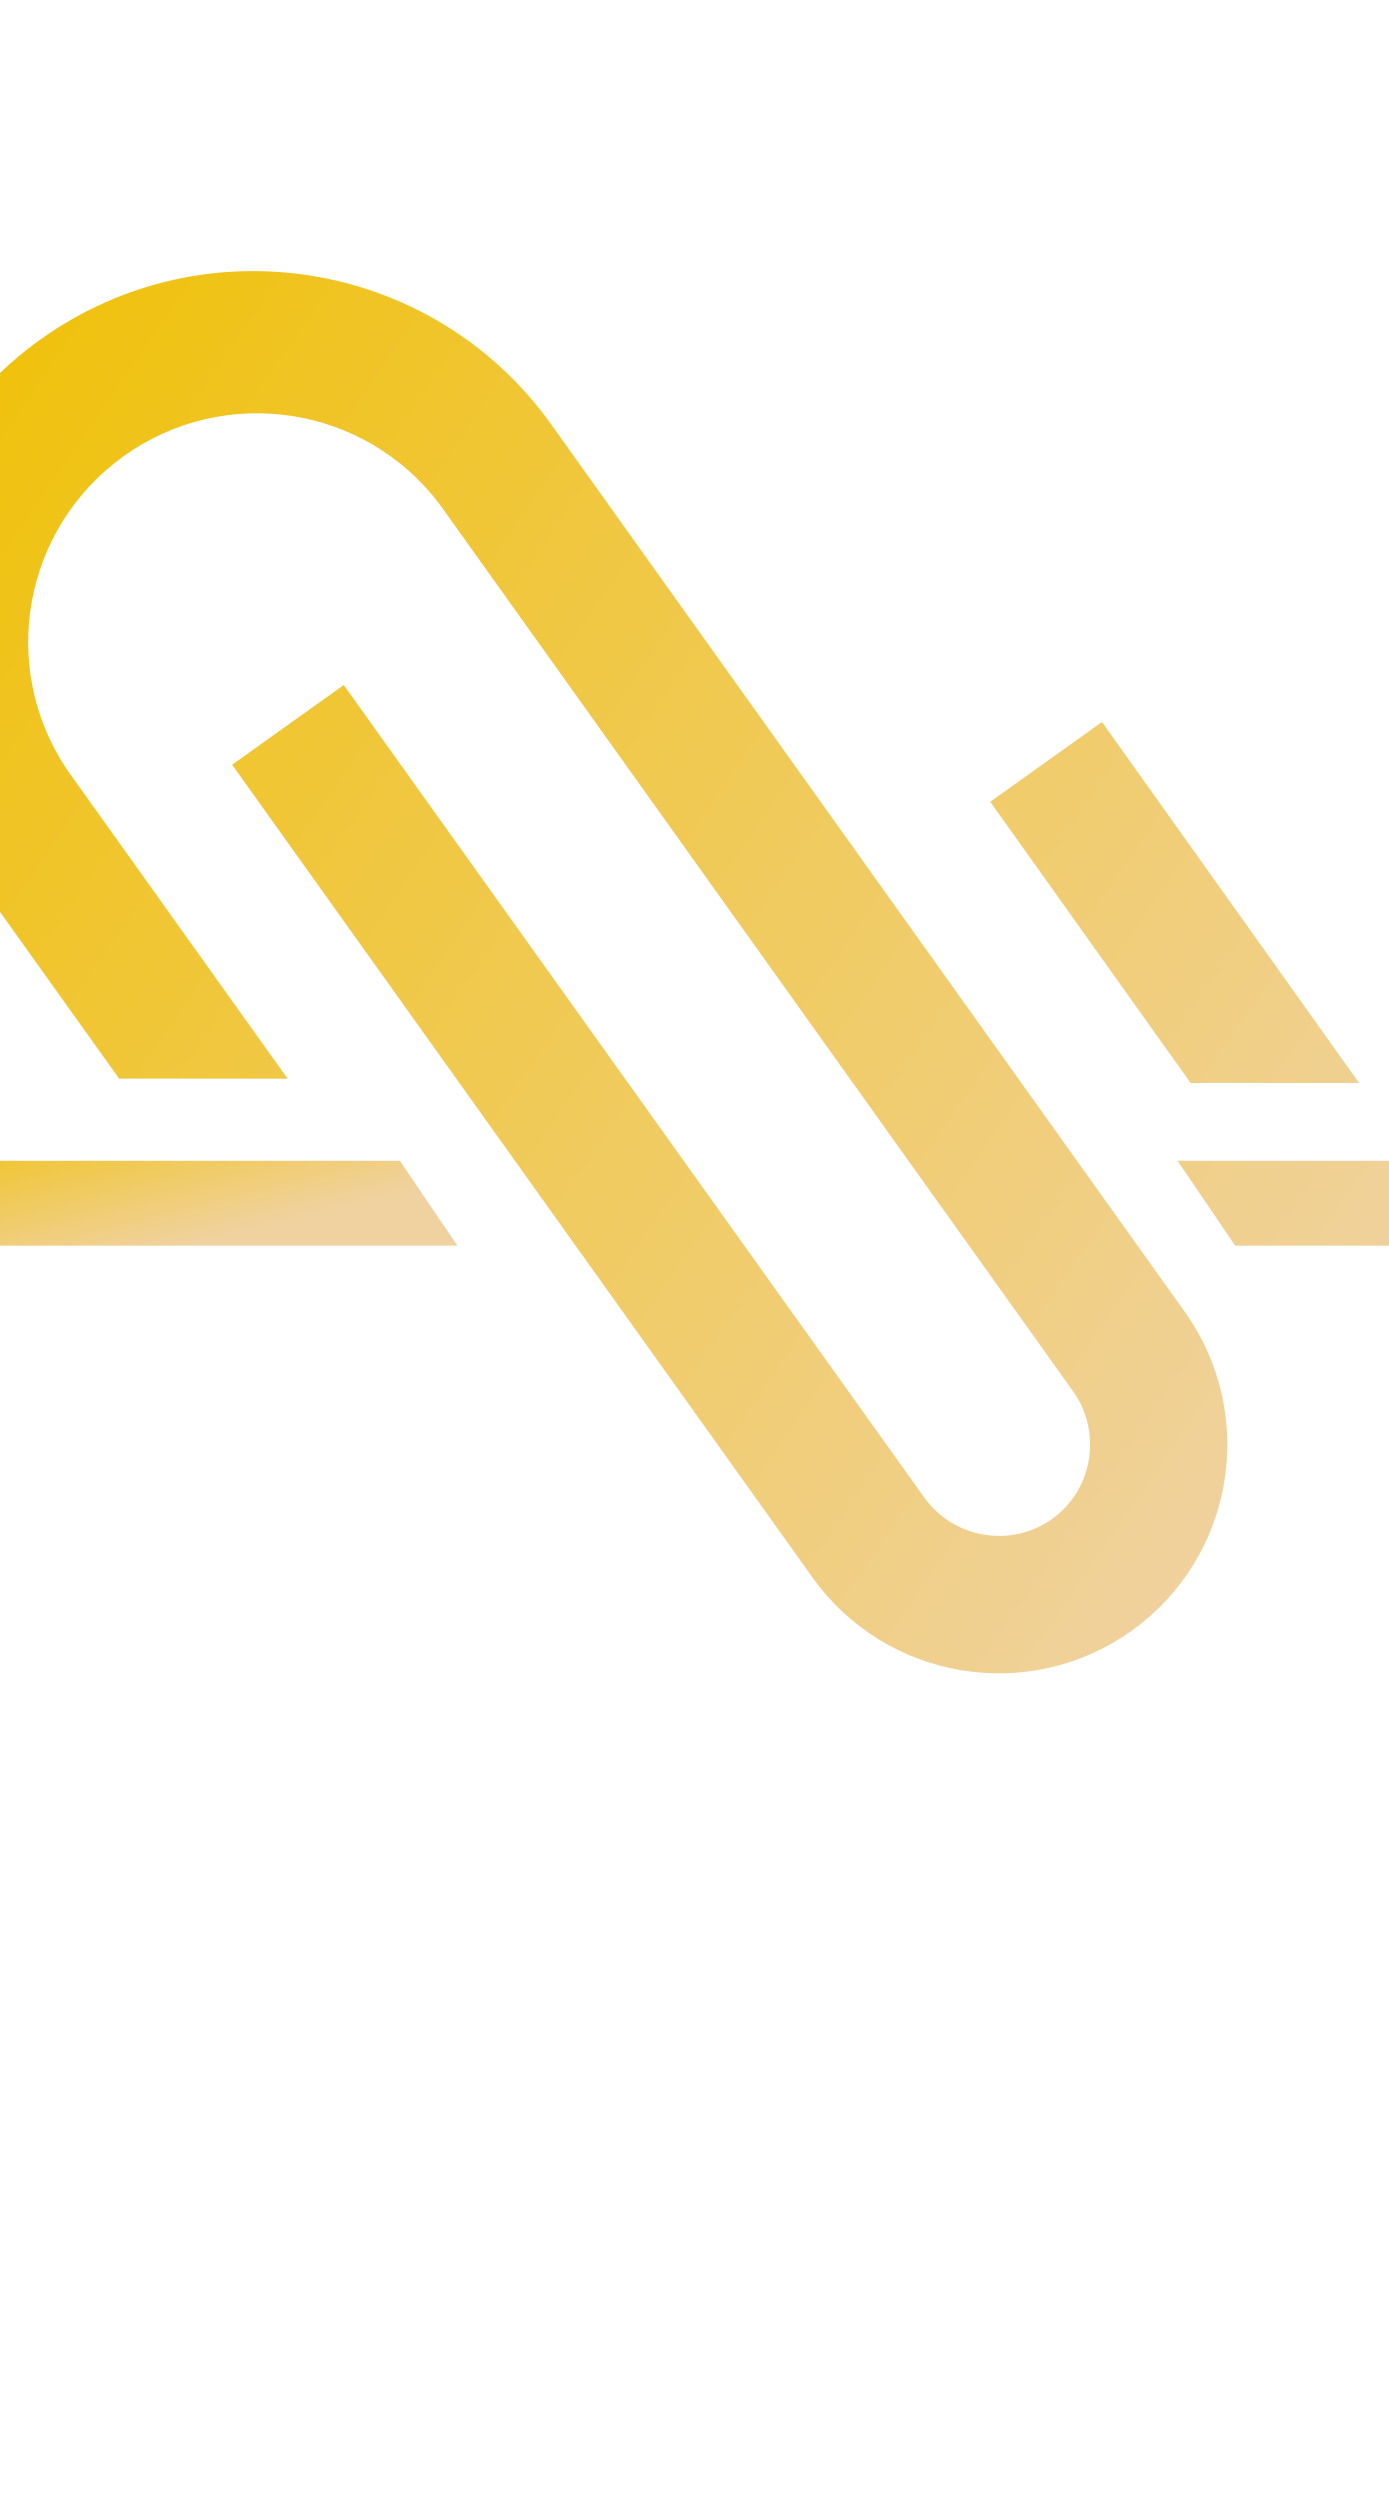
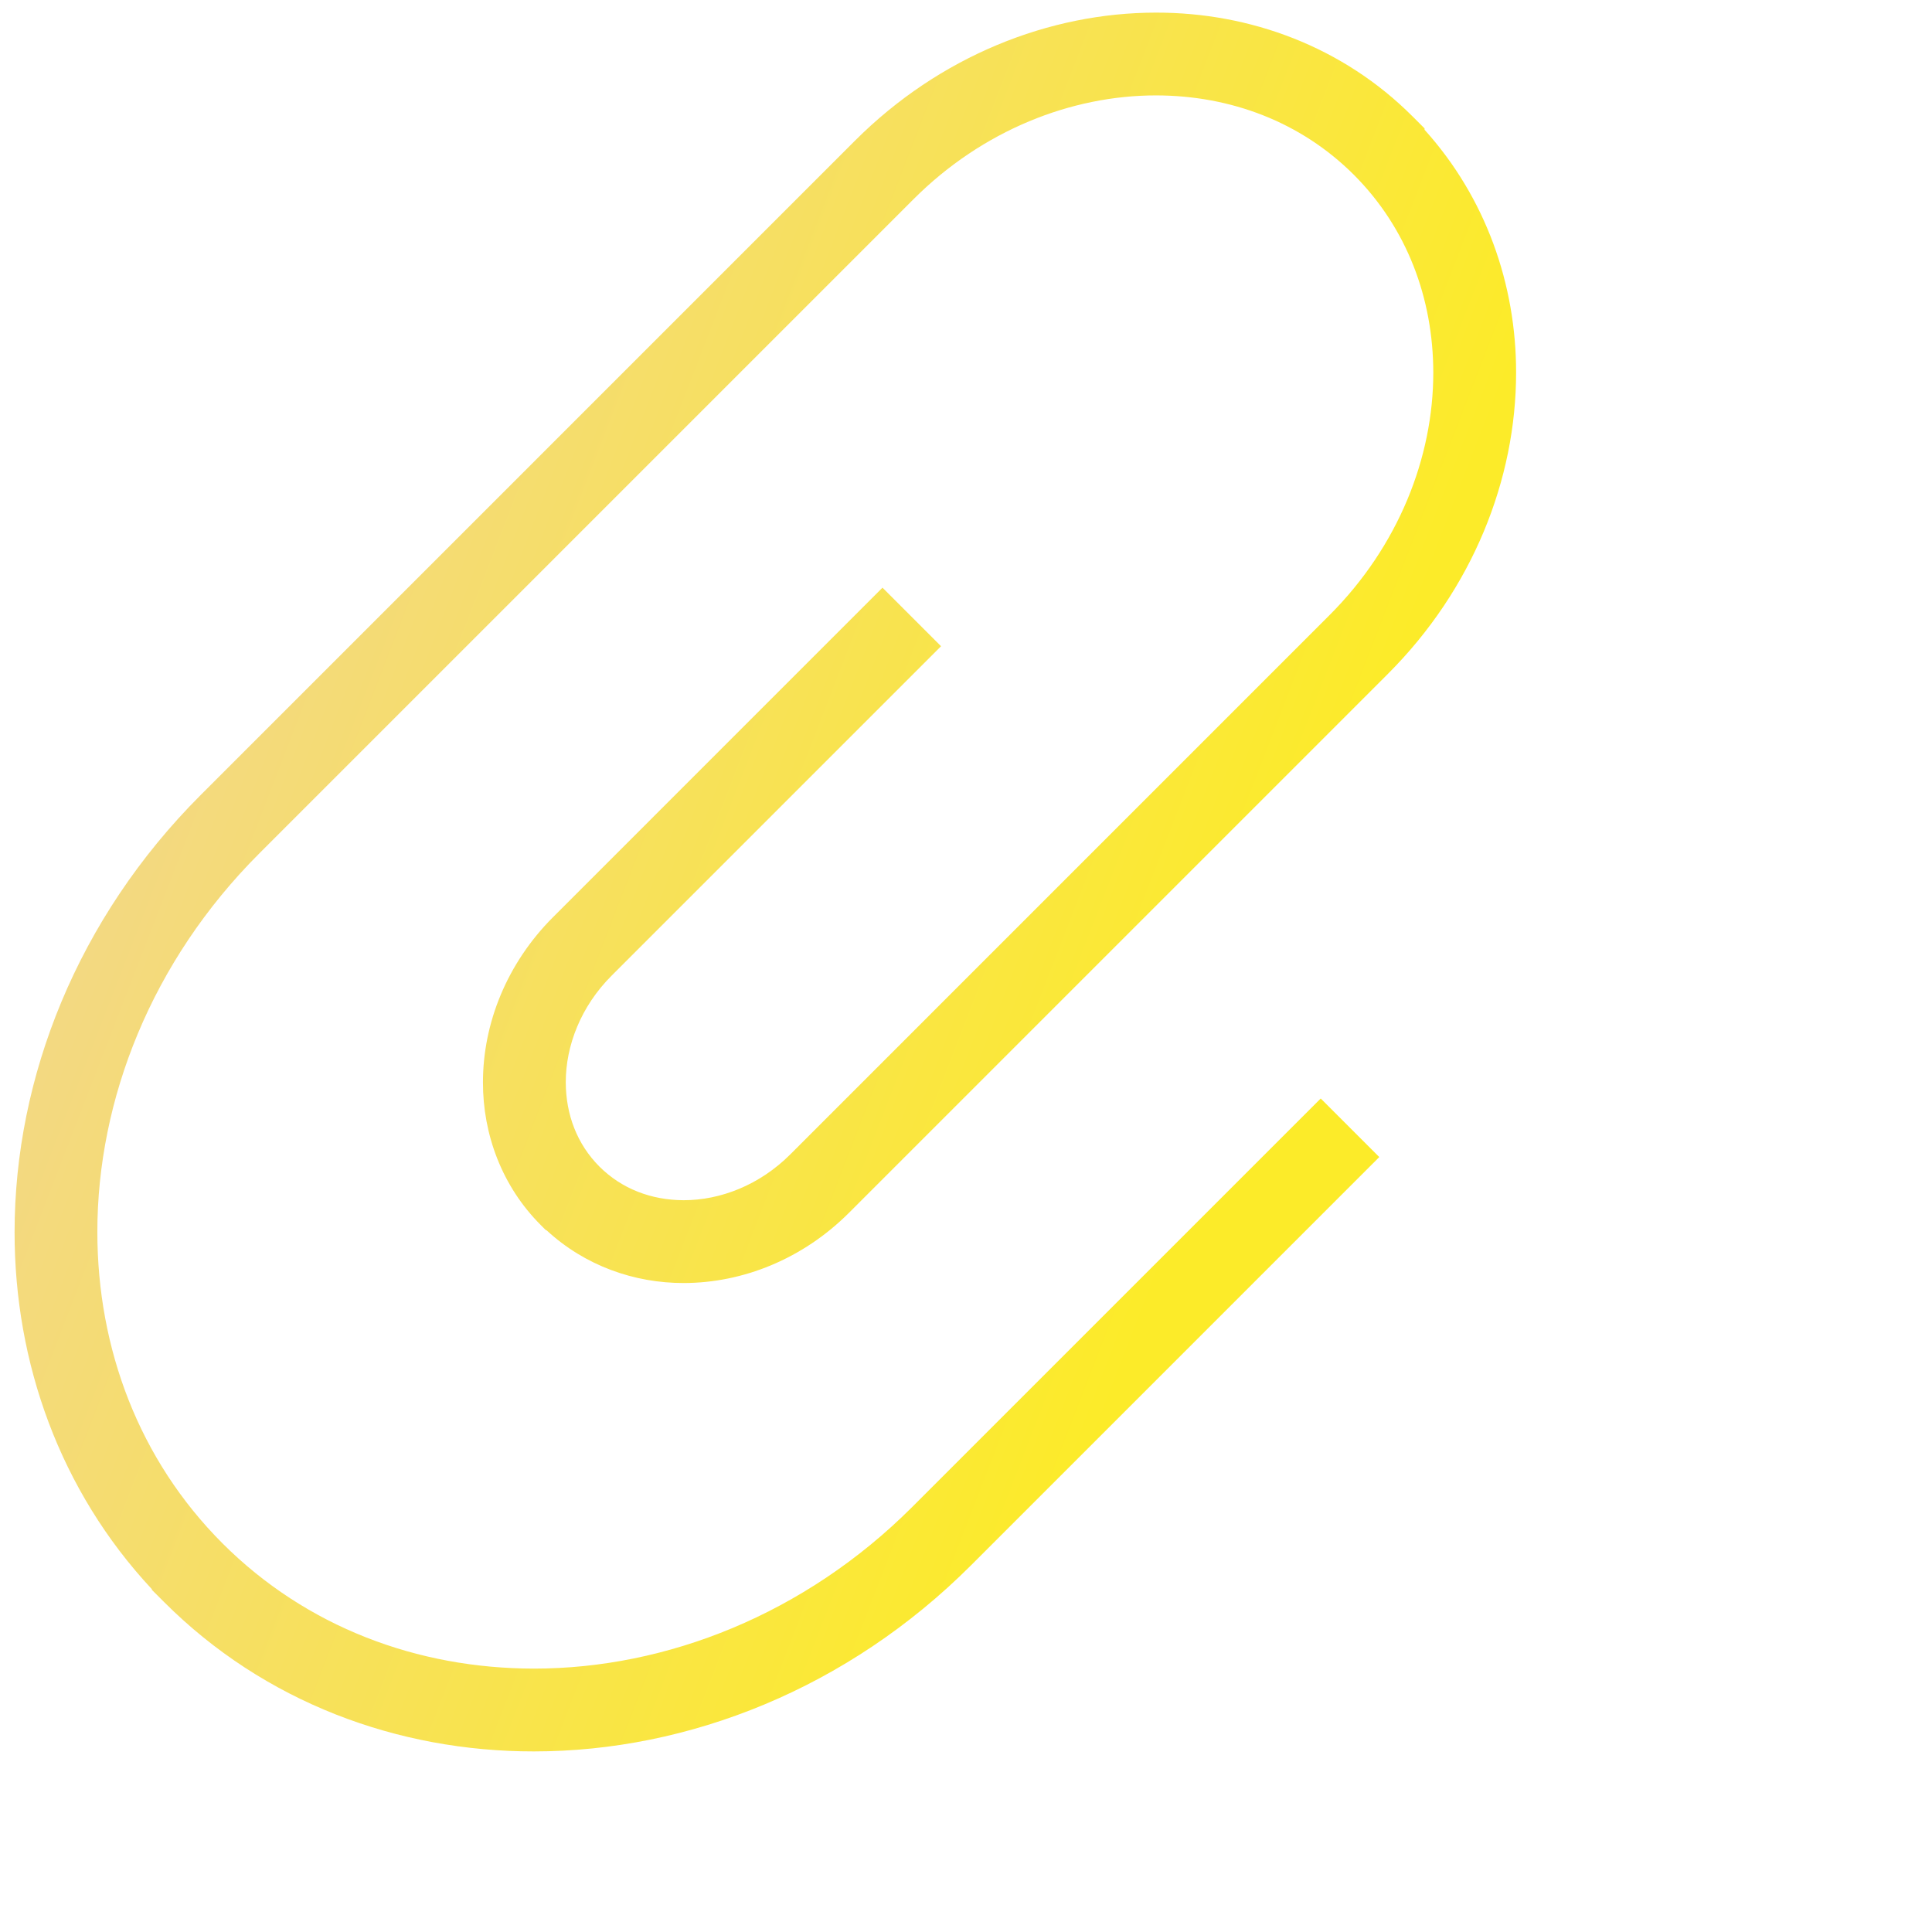
- <svg xmlns="http://www.w3.org/2000/svg" viewBox="50 115 50 90">
+ <svg xmlns="http://www.w3.org/2000/svg" viewBox="0 0 100 100">
  <defs>
-     <linearGradient gradientTransform="rotate(25)" id="51cdbda9-2f5b-41b9-a73a-37e107910aa2" x1="0%" y1="0%" x2="100%" y2="00%">
-       <stop offset="0%" style="stop-color: #F0C000; stop-opacity: 1;" />
-       <stop offset="100%" style="stop-color: #F0D2A1; stop-opacity: 1;" />
+     <linearGradient gradientTransform="rotate(25)" id="d6e96c28-625f-4002-9e97-03fb409122ef" x1="0%" y1="0%" x2="100%" y2="0%">
+       <stop offset="0%" style="stop-color: #F0D2A1; stop-opacity: 1;" />
+       <stop offset="100%" style="stop-color: #FCEB29; stop-opacity: 1;" />
    </linearGradient>
  </defs>
-   <g stroke="none" fill="url(#51cdbda9-2f5b-41b9-a73a-37e107910aa2)" transform="matrix(3.293809,0,0,3.293809,40,116.6963)">
-     <path d="M15.08 7.376l-1.221.872 2.19 3.074h1.842zM6.18 11.275L3.771 7.901A2.501 2.501 0 0 1 7.84 4.995l6.924 9.696c.32.447.217 1.076-.229 1.396a1.005 1.005 0 0 1-1.396-.233L6.793 6.972l-1.22.871 6.344 8.884a2.501 2.501 0 0 0 3.487.582 2.501 2.501 0 0 0 .58-3.488L9.06 4.123a3.999 3.999 0 1 0-6.509 4.65l1.787 2.501H5.7l.48.001zM15.906 12.172l.63.928h7.405v-.928z" />
-     <path d="M8.036 13.1l-.63-.928H0v.928z" />
+   <g id="b0a3a280-ac49-49f1-a67f-5a4014ee6df7" transform="matrix(1.238083,0,0,1.238083,-22.29078,-16.25054)" stroke="none" fill="url(#d6e96c28-625f-4002-9e97-03fb409122ef)">
+     <path d="M43.574 53.914l13.772-13.772-2.448-2.448-13.772 13.773c-1.928 1.929-2.931 4.436-2.931 6.907-.004 2.17.791 4.343 2.42 5.97l.199.199.049.024c1.597 1.473 3.659 2.201 5.723 2.197 2.471-.001 4.978-1.004 6.907-2.931l22.538-22.538c3.535-3.536 5.355-8.118 5.356-12.591.004-3.686-1.269-7.316-3.827-10.154v-.056l-.507-.507c-2.909-2.911-6.787-4.338-10.717-4.334-4.473.001-9.054 1.821-12.59 5.356L26.394 46.362c-5.143 5.144-7.78 11.799-7.78 18.274-.004 5.453 1.892 10.805 5.741 14.929v.027l.507.507c4.19 4.193 9.773 6.251 15.463 6.247 6.475-.001 13.13-2.638 18.274-7.78l17.068-17.068-2.448-2.448L56.15 76.118c-4.501 4.502-10.291 6.767-15.826 6.766-4.872-.004-9.515-1.737-13.015-5.233l-.001-.001c-3.497-3.5-5.23-8.143-5.234-13.016-.001-5.536 2.264-11.325 6.767-15.826l27.352-27.352c2.894-2.895 6.609-4.343 10.143-4.342 3.112.004 6.051 1.105 8.269 3.32 2.215 2.218 3.316 5.157 3.32 8.269.001 3.534-1.447 7.249-4.342 10.143L51.045 61.385c-1.286 1.287-2.927 1.918-4.46 1.917-1.351-.004-2.586-.473-3.522-1.407-.933-.936-1.402-2.171-1.406-3.522-.001-1.532.63-3.173 1.917-4.459z" />
  </g>
</svg>
